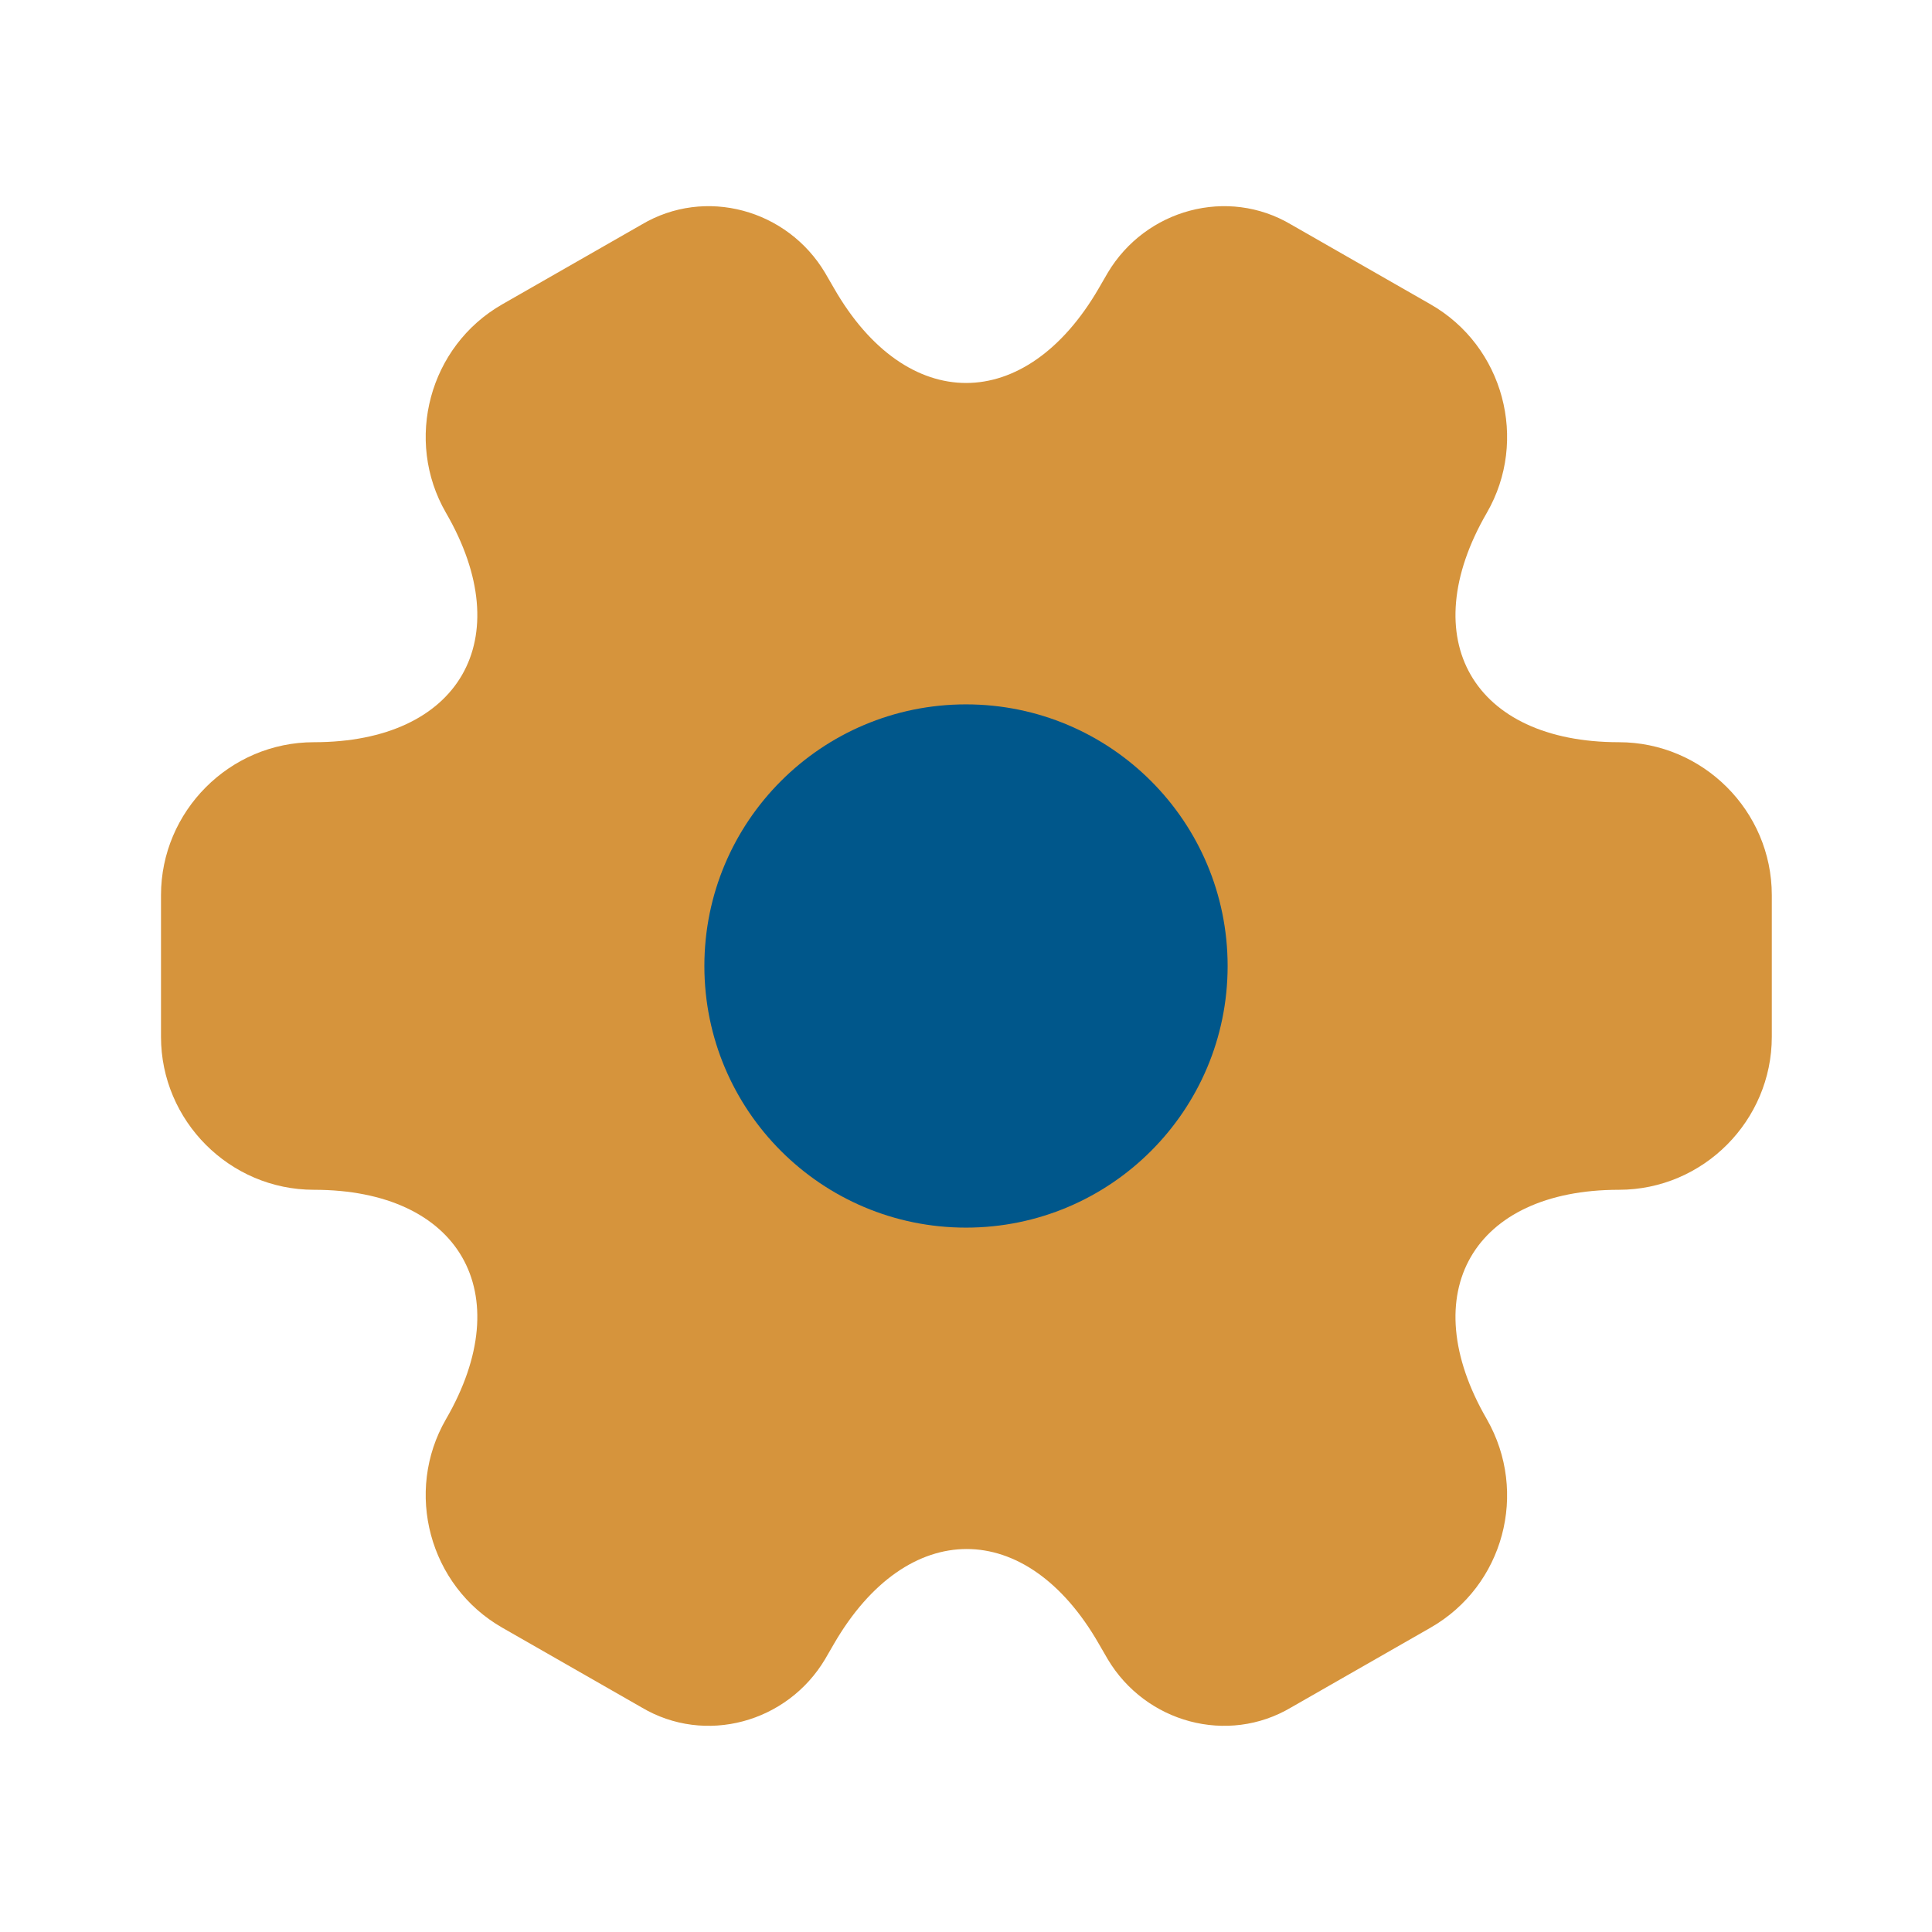
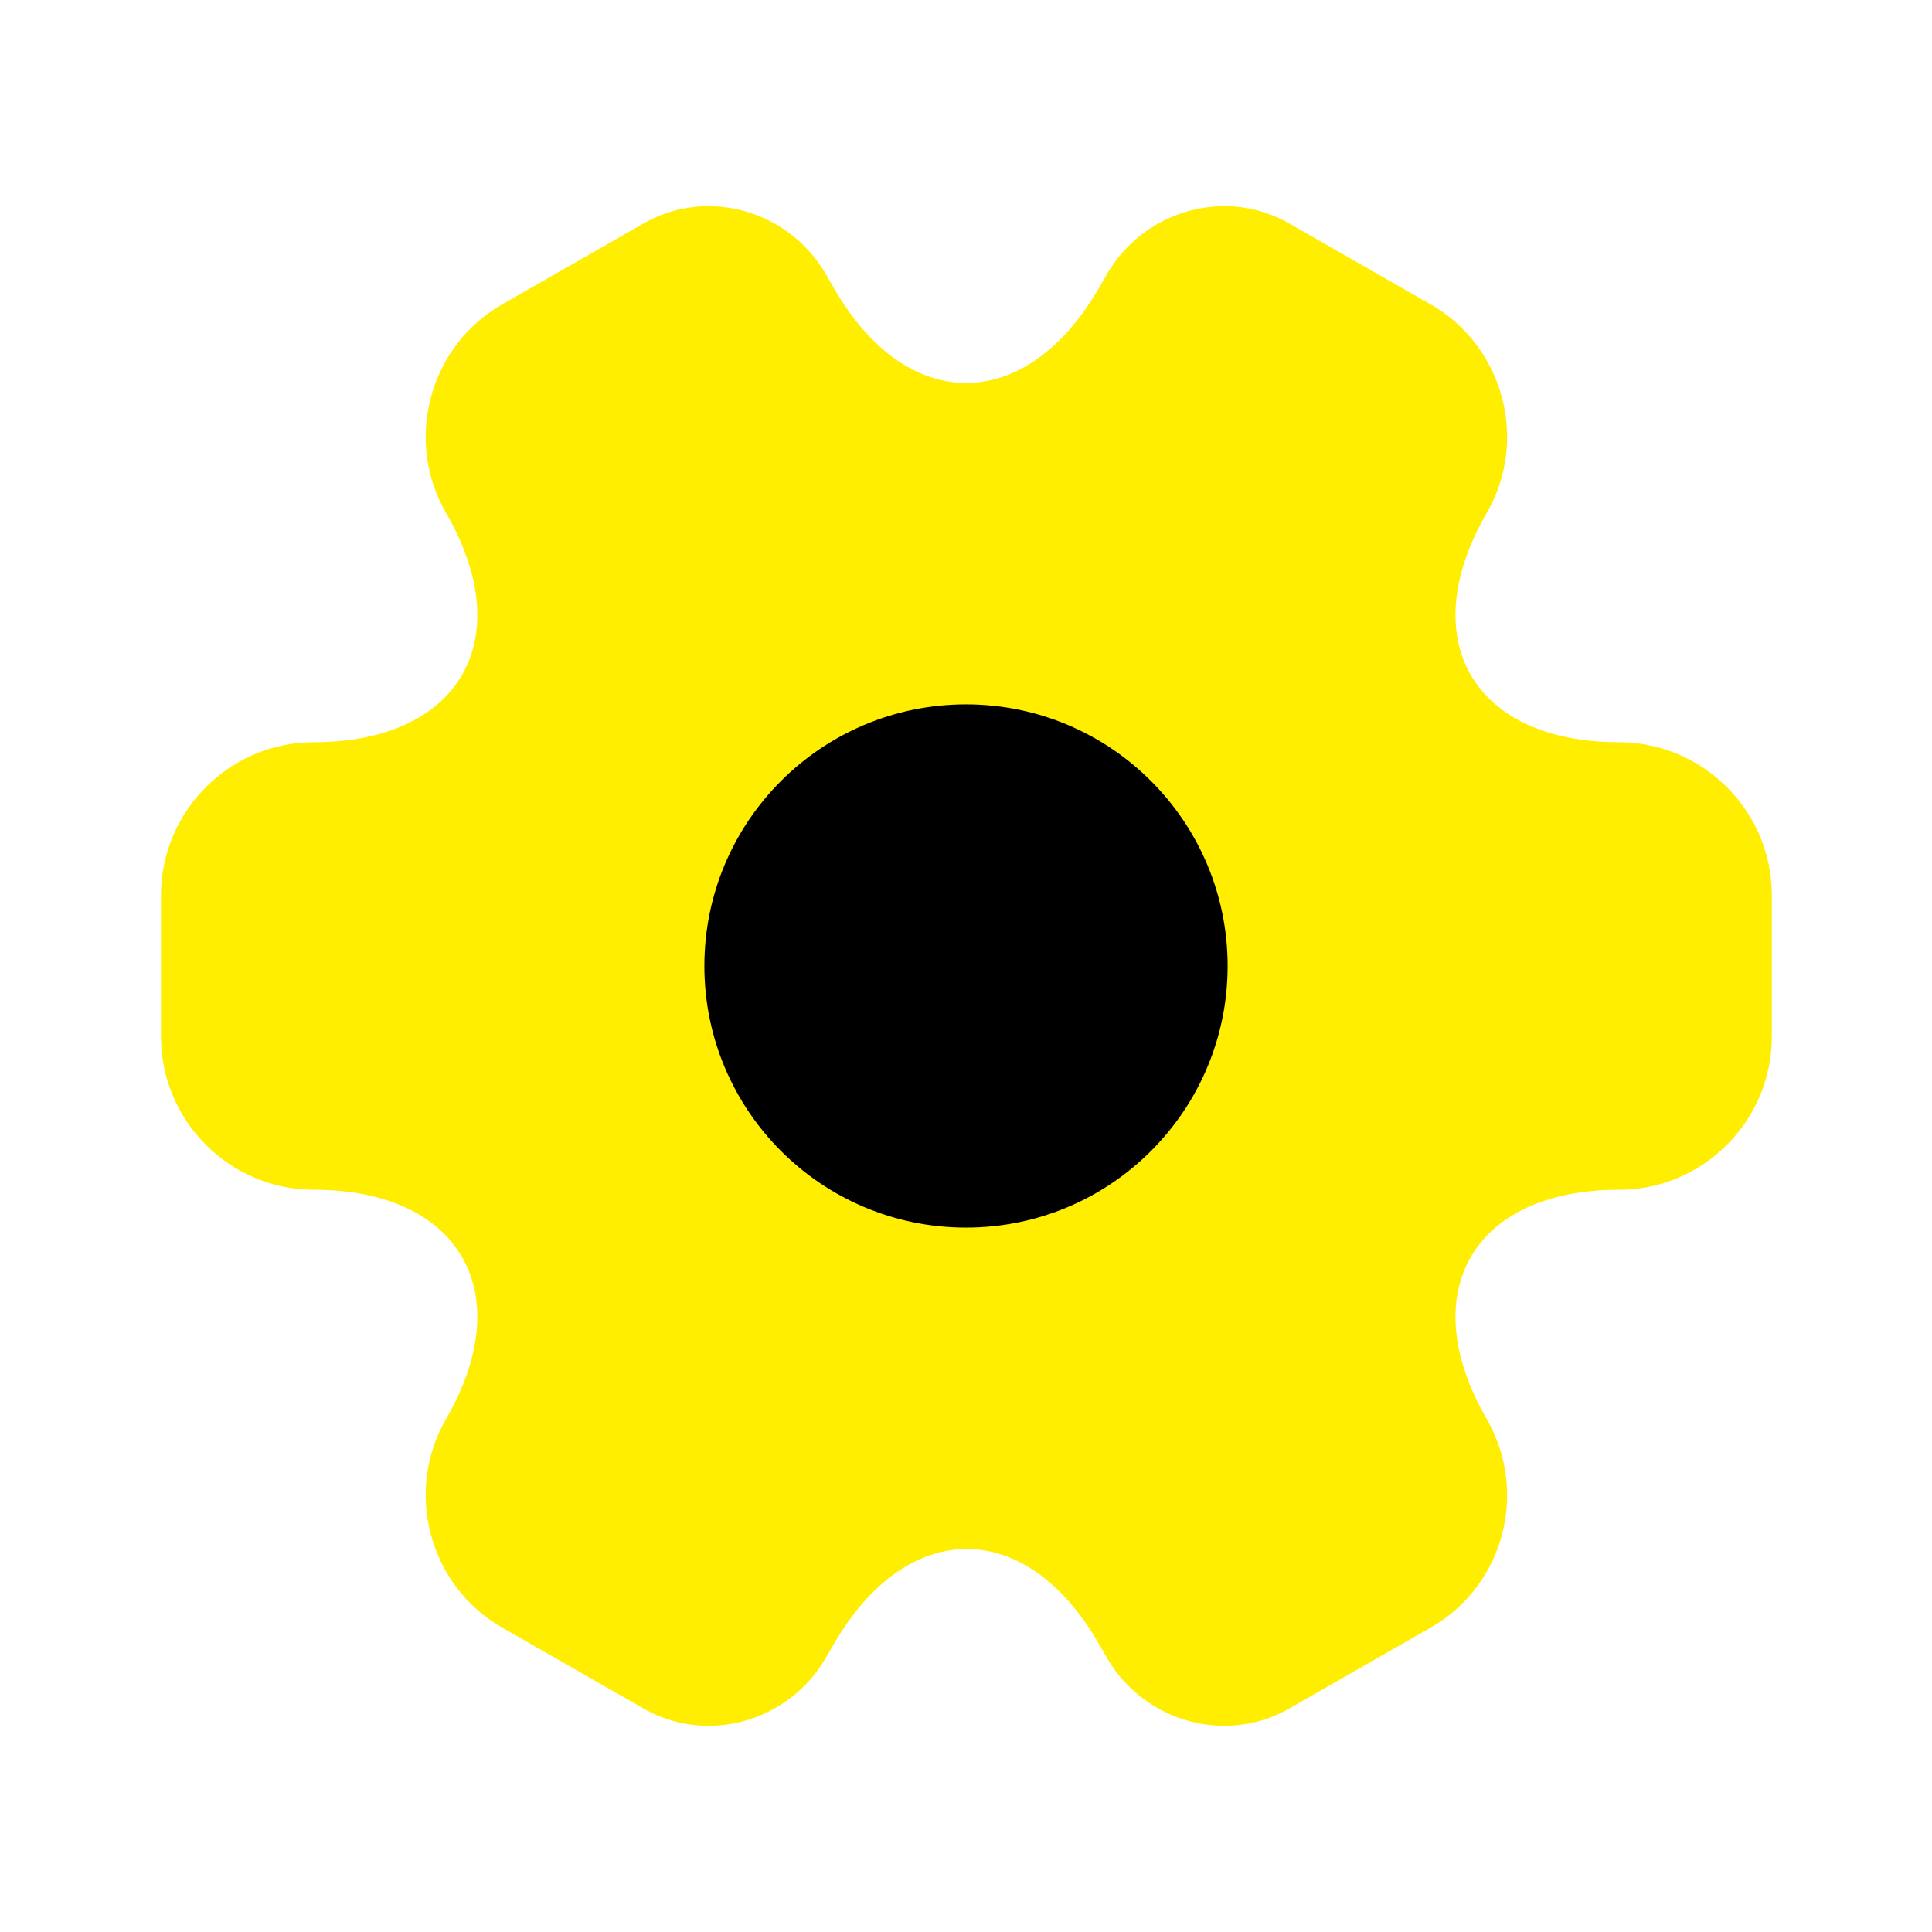
<svg xmlns="http://www.w3.org/2000/svg" width="800px" height="800px" viewBox="0 0 24 24" fill="none">
-   <path opacity="1.0" d="M2 12.88V11.12C2 10.08 2.85 9.22 3.9 9.22C5.71 9.22 6.45 7.94 5.54 6.37C5.02 5.47 5.33 4.3 6.24 3.78L7.97 2.79C8.76 2.32 9.78 2.6 10.25 3.39L10.36 3.58C11.26 5.15 12.74 5.15 13.65 3.58L13.76 3.39C14.23 2.6 15.25 2.32 16.04 2.79L17.77 3.78C18.68 4.3 18.99 5.47 18.47 6.37C17.56 7.94 18.3 9.22 20.11 9.22C21.15 9.22 22.01 10.07 22.01 11.12V12.88C22.01 13.92 21.16 14.78 20.11 14.78C18.3 14.78 17.56 16.06 18.47 17.63C18.99 18.54 18.68 19.7 17.77 20.22L16.04 21.21C15.25 21.68 14.23 21.4 13.76 20.61L13.65 20.42C12.75 18.85 11.27 18.85 10.36 20.42L10.25 20.61C9.78 21.4 8.76 21.68 7.97 21.21L6.24 20.22C5.33 19.7 5.02 18.53 5.54 17.63C6.45 16.06 5.71 14.78 3.9 14.78C2.85 14.78 2 13.92 2 12.88Z" fill="#D6943C" />
-   <path d="M12 15.25C13.795 15.25 15.25 13.795 15.25 12C15.25 10.205 13.795 8.75 12 8.75C10.205 8.75 8.75 10.205 8.75 12C8.75 13.795 10.205 15.25 12 15.25Z" fill="#00578B" />
+   <path opacity="1.0" d="M2 12.88V11.12C2 10.08 2.85 9.22 3.9 9.22C5.71 9.22 6.45 7.94 5.54 6.37C5.02 5.47 5.33 4.3 6.24 3.78L7.97 2.79C8.76 2.32 9.78 2.6 10.25 3.39L10.36 3.58C11.26 5.15 12.74 5.15 13.65 3.58L13.76 3.39C14.23 2.6 15.25 2.32 16.04 2.79L17.77 3.78C18.68 4.3 18.99 5.47 18.47 6.37C17.56 7.94 18.3 9.22 20.11 9.22C21.15 9.22 22.01 10.07 22.01 11.12V12.88C22.01 13.92 21.16 14.78 20.11 14.78C18.3 14.78 17.56 16.06 18.47 17.63C18.99 18.54 18.68 19.7 17.77 20.22L16.04 21.21C15.25 21.68 14.23 21.4 13.76 20.61L13.65 20.42C12.75 18.85 11.27 18.85 10.36 20.42L10.25 20.61C9.78 21.4 8.76 21.68 7.97 21.21L6.24 20.22C5.33 19.7 5.02 18.53 5.54 17.63C6.45 16.06 5.71 14.78 3.9 14.78C2.85 14.78 2 13.92 2 12.88Z" fill="#ffee00" />
+   <path d="M12 15.25C13.795 15.25 15.25 13.795 15.25 12C15.25 10.205 13.795 8.75 12 8.75C10.205 8.75 8.75 10.205 8.75 12C8.75 13.795 10.205 15.25 12 15.25Z" fill="#000000" />
</svg>
